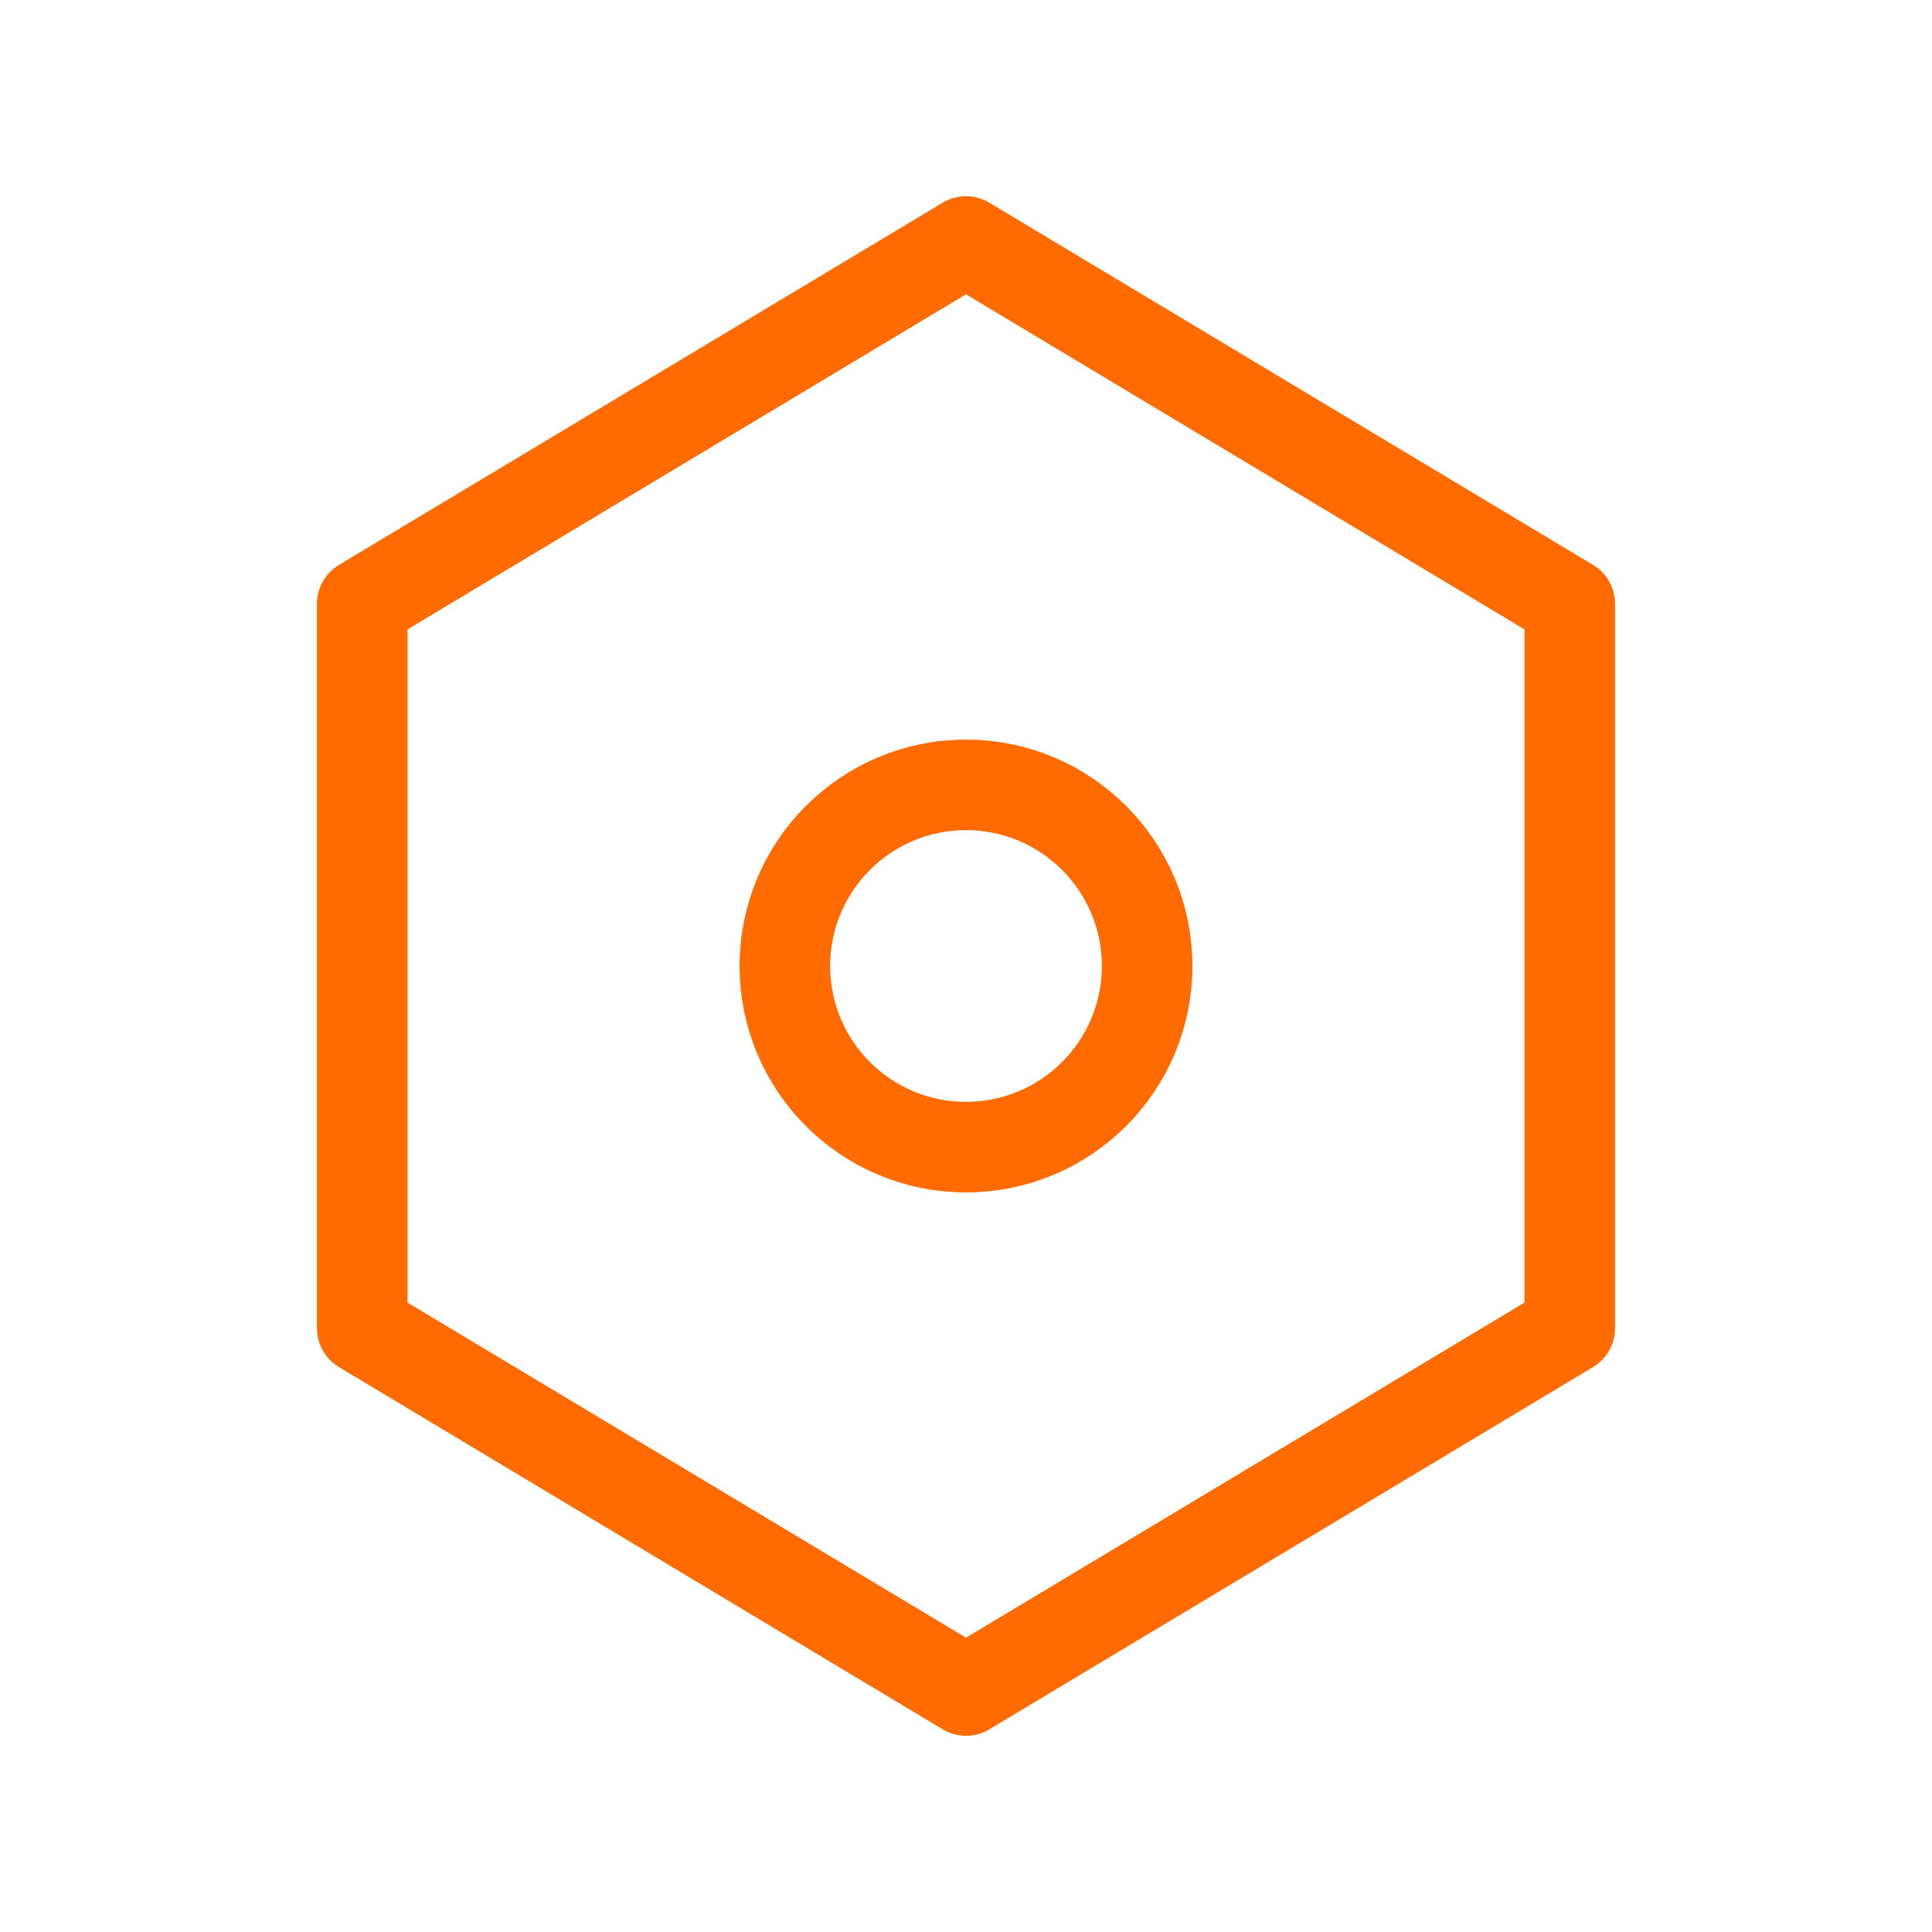
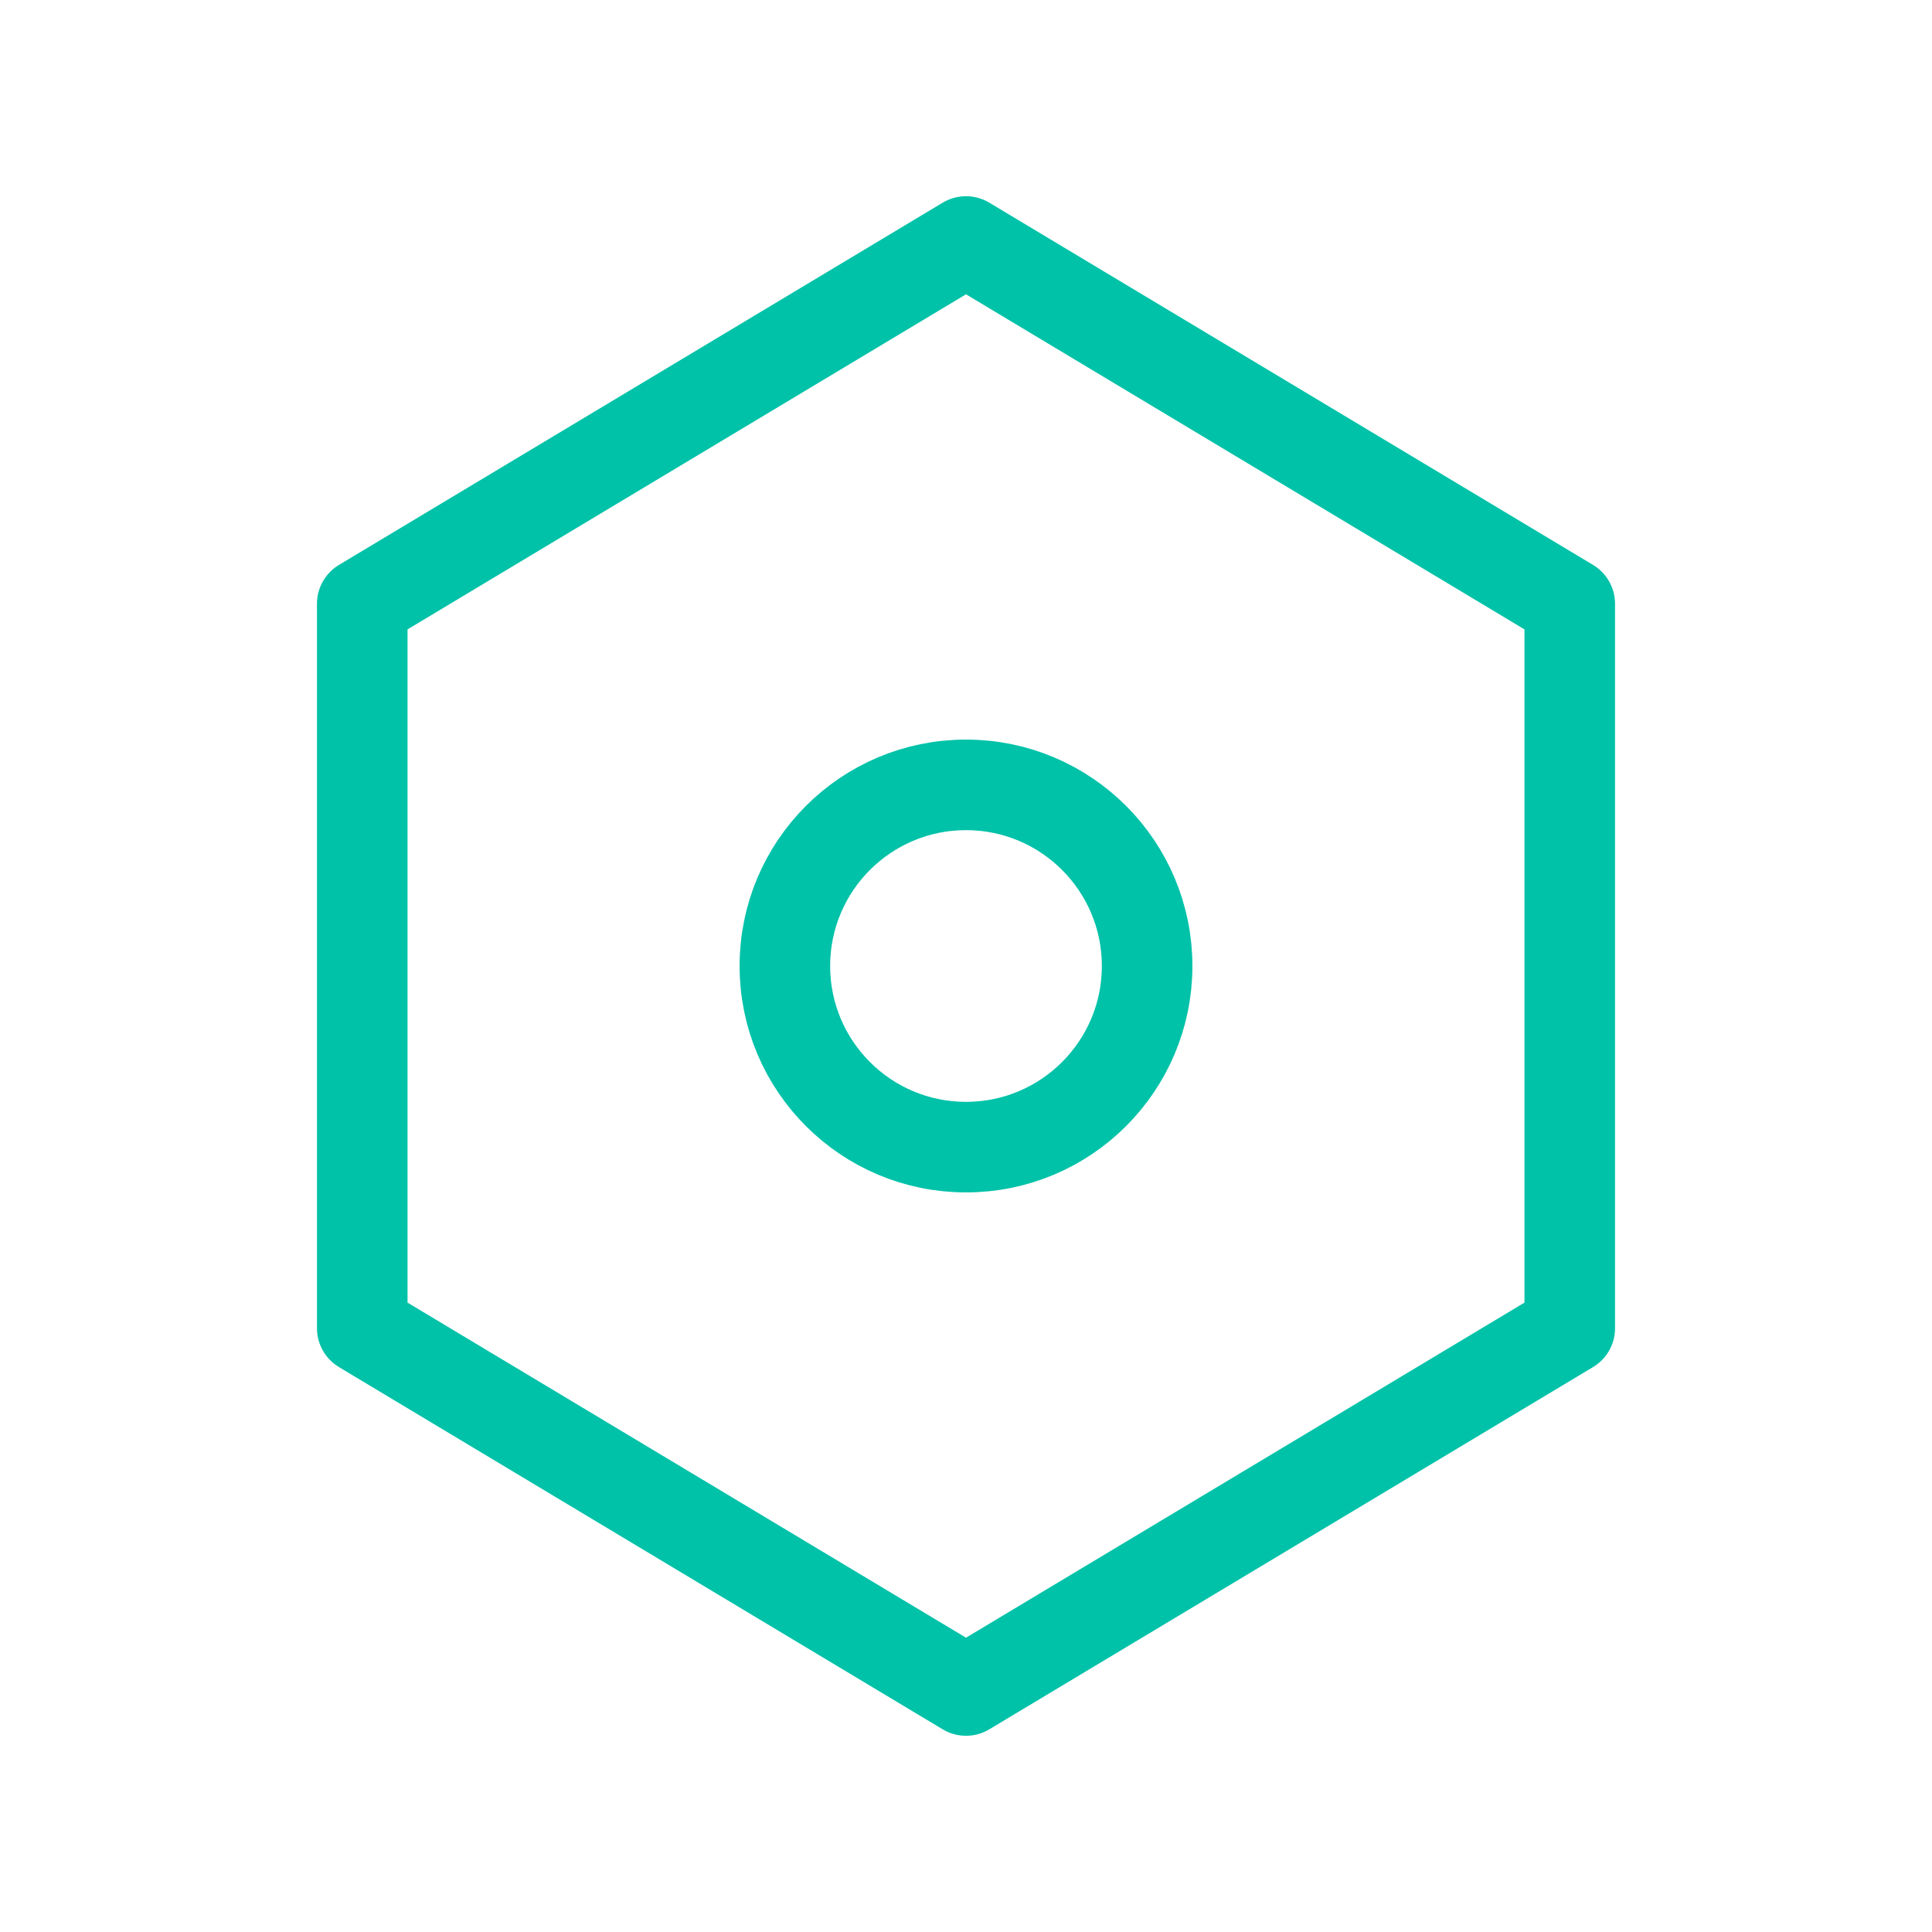
- <svg xmlns="http://www.w3.org/2000/svg" viewBox="0 0 64 64" width="64" height="64" fill="none" stroke="#ff6b00" stroke-width="3" stroke-linecap="round" stroke-linejoin="round">
+ <svg xmlns="http://www.w3.org/2000/svg" viewBox="0 0 64 64" width="64" height="64" fill="none" stroke="#00c2a8" stroke-width="3" stroke-linecap="round" stroke-linejoin="round">
  <path d="M32 8l20 12v24L32 56 12 44V20z" />
  <circle cx="32" cy="32" r="6" />
</svg>
